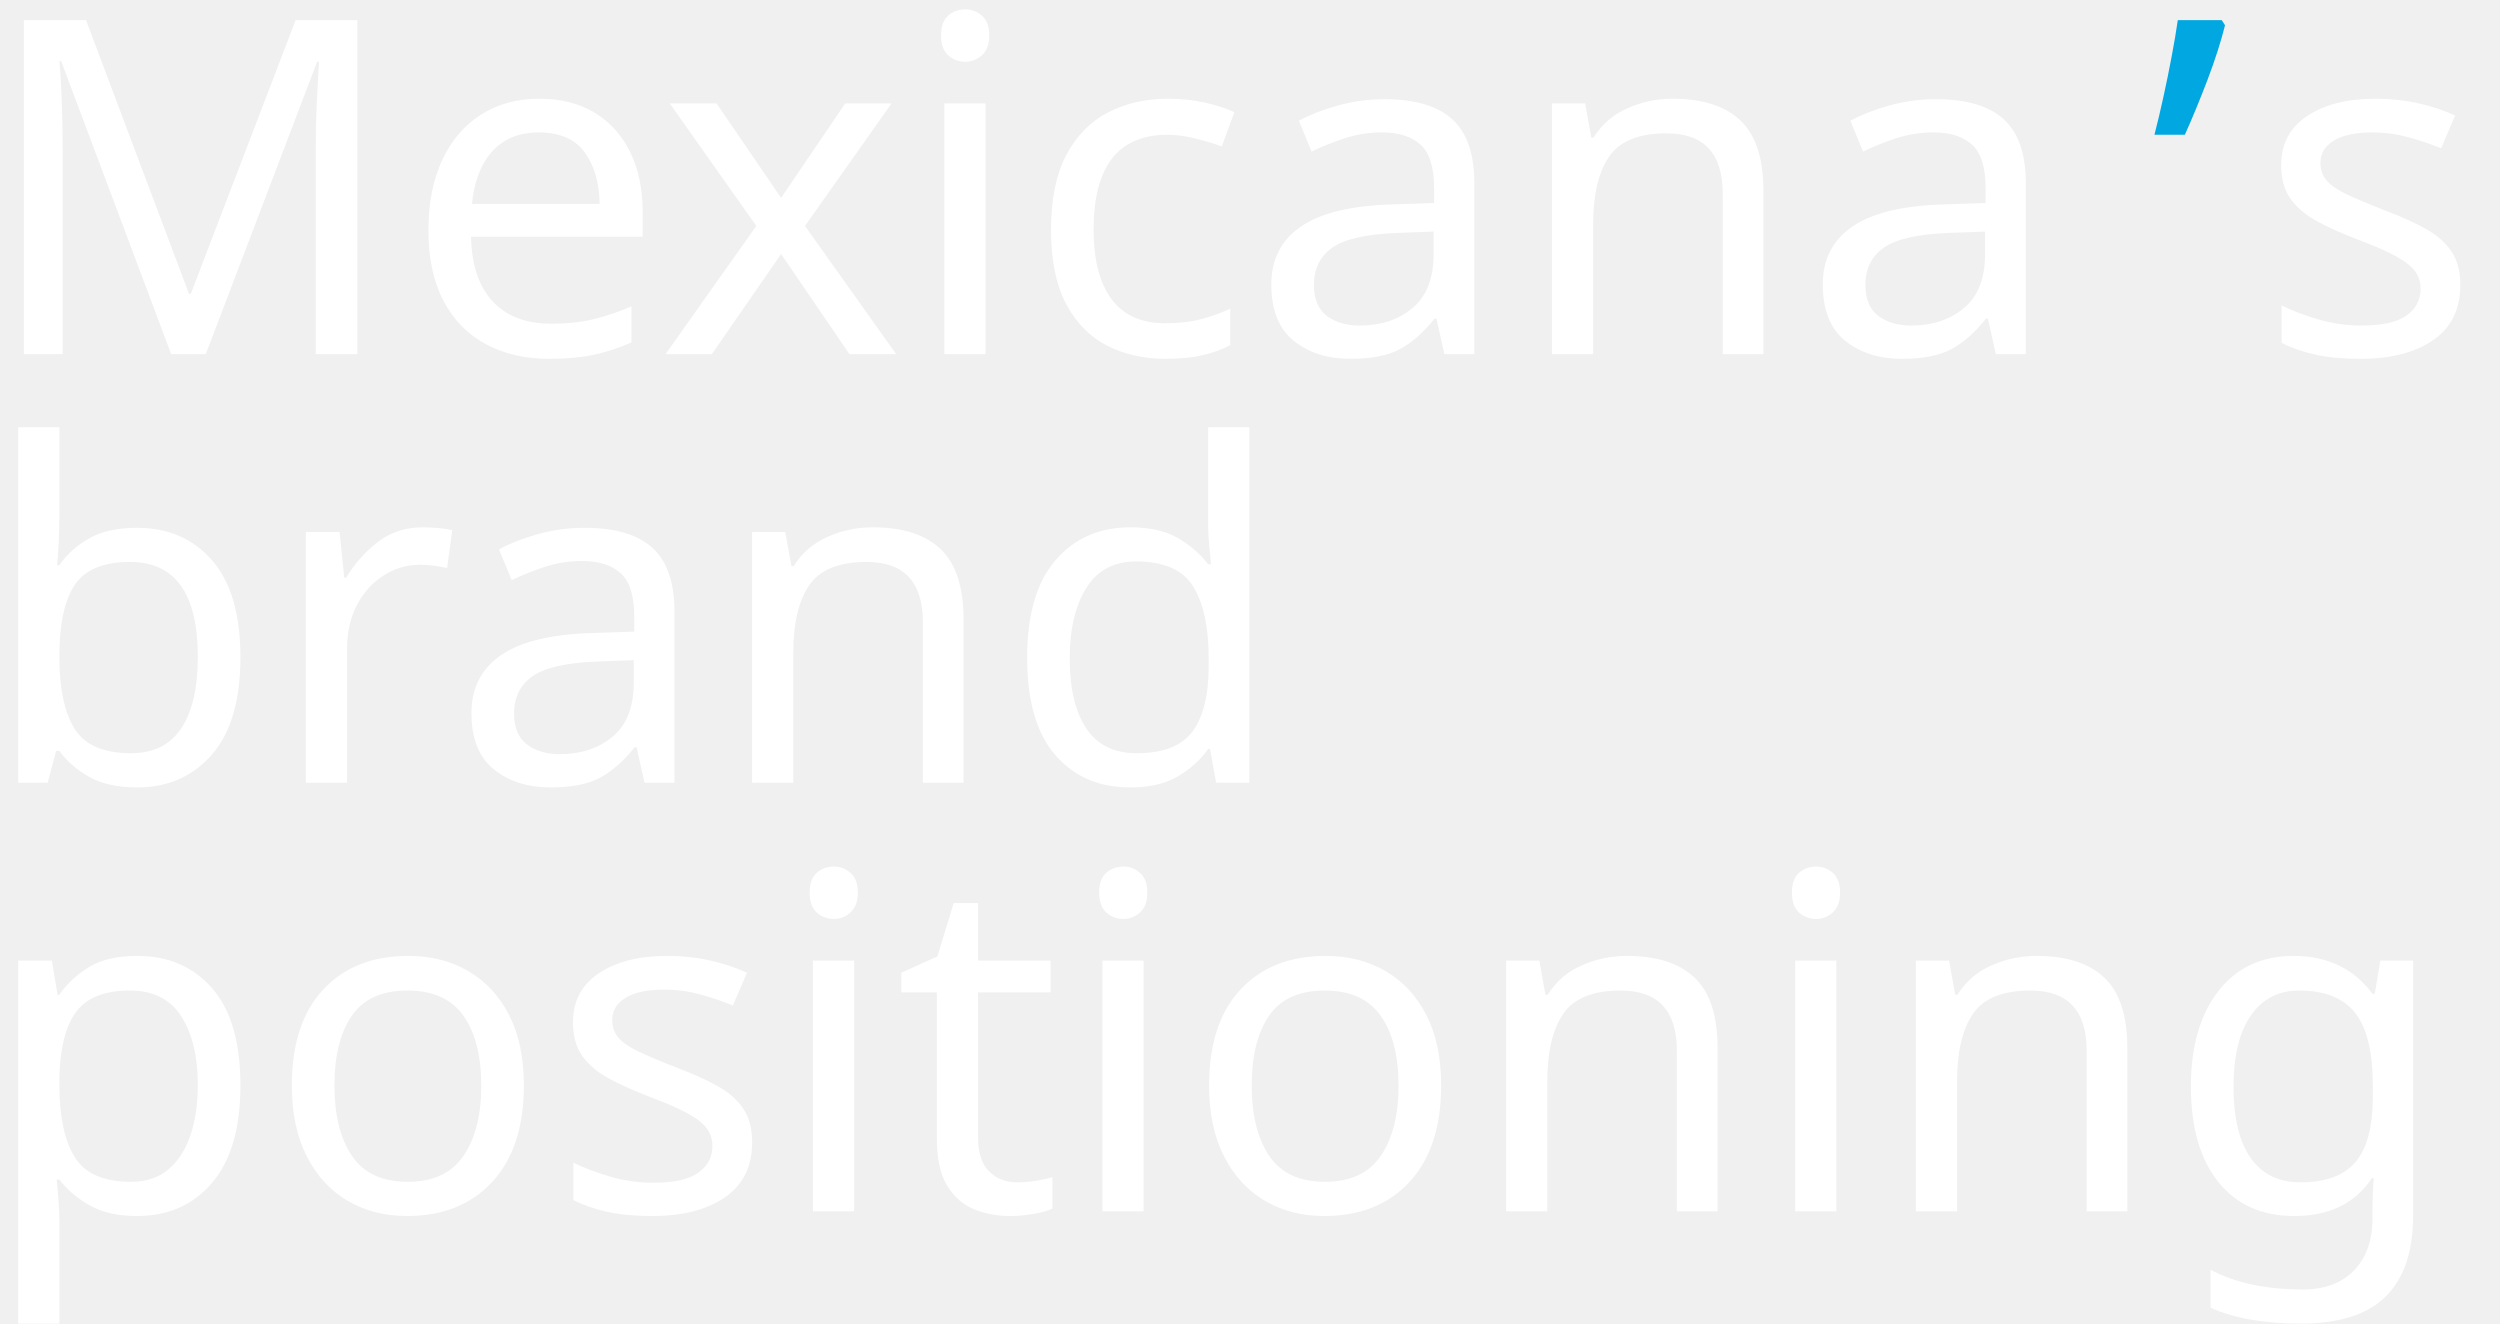
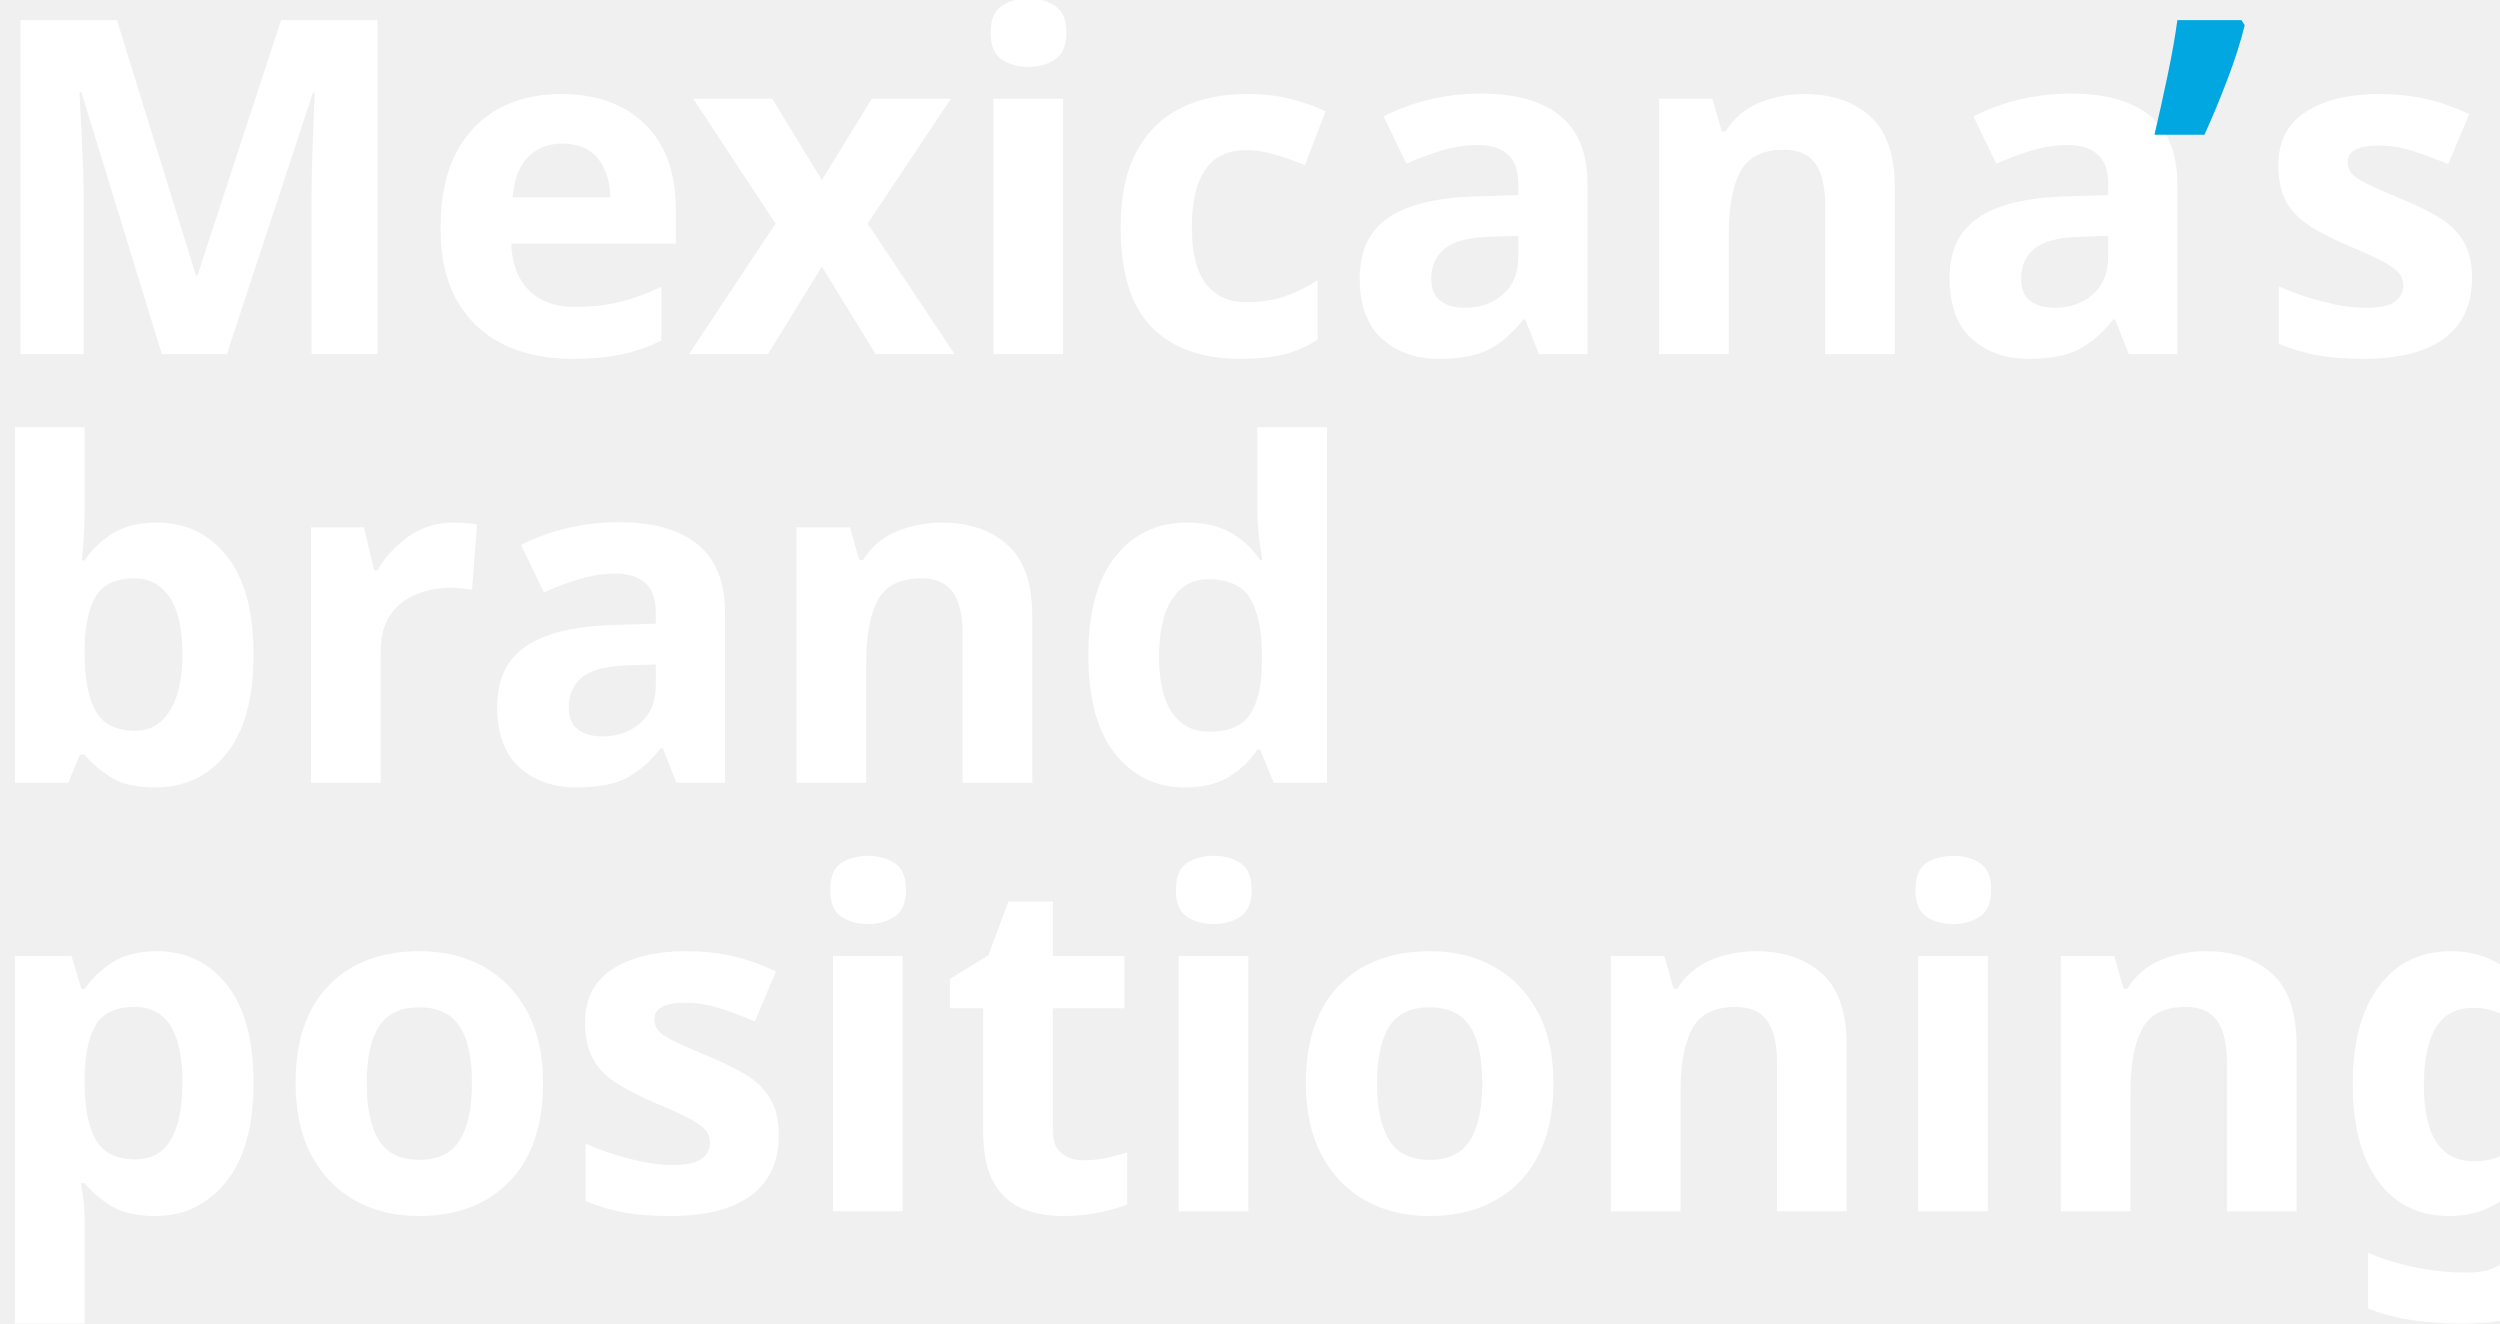
<svg xmlns="http://www.w3.org/2000/svg" version="1.1" id="Layer_1" x="0px" y="0px" viewBox="0 0 548.3 290.3" style="enable-background:new 0 0 548.3 290.3;" xml:space="preserve">
-   <text transform="matrix(1 0 0 1 -4.7256 77.666)" style="fill:#FFFFFF; font-family:'EurostileLT', sans-serif; font-size:102.587px;">Mexicana</text>
-   <text transform="matrix(1 0 0 1 471.2744 77.666)" style="fill:#00A7E1; font-family:'EurostileLT', sans-serif; font-size:102.587px;">’</text>
-   <text transform="matrix(1 0 0 1 495.0744 77.666)" style="fill:#FFFFFF; font-family:'EurostileLT', sans-serif; font-size:102.587px;">s </text>
-   <text transform="matrix(1 0 0 1 -4.7256 171.666)" style="fill:#FFFFFF; font-family:'EurostileLT', sans-serif; font-size:102.587px;">brand</text>
-   <text transform="matrix(1 0 0 1 -4.7256 265.666)" style="fill:#FFFFFF; font-family:'EurostileLT', sans-serif; font-size:102.587px;">positioning</text>
+   <text transform="matrix(1 0 0 1 -4.7256 77.666)" style="fill:#FFFFFF; font-family: 'Eurostile LT', sans-serif; font-weight: 600; font-size:102.587px;">Mexicana</text>
+   <text transform="matrix(1 0 0 1 471.2744 77.666)" style="fill:#00A7E1; font-family: 'Eurostile LT', sans-serif; font-weight: 600; font-size:102.587px;">’</text>
+   <text transform="matrix(1 0 0 1 495.0744 77.666)" style="fill:#FFFFFF; font-family: 'Eurostile LT', sans-serif; font-weight: 600; font-size:102.587px;">s </text>
+   <text transform="matrix(1 0 0 1 -4.7256 171.666)" style="fill:#FFFFFF; font-family: 'Eurostile LT', sans-serif; font-weight: 600; font-size:102.587px;">brand</text>
+   <text transform="matrix(1 0 0 1 -4.7256 265.666)" style="fill:#FFFFFF; font-family: 'Eurostile LT', sans-serif; font-weight: 600; font-size:102.587px;">positioning</text>
</svg>
